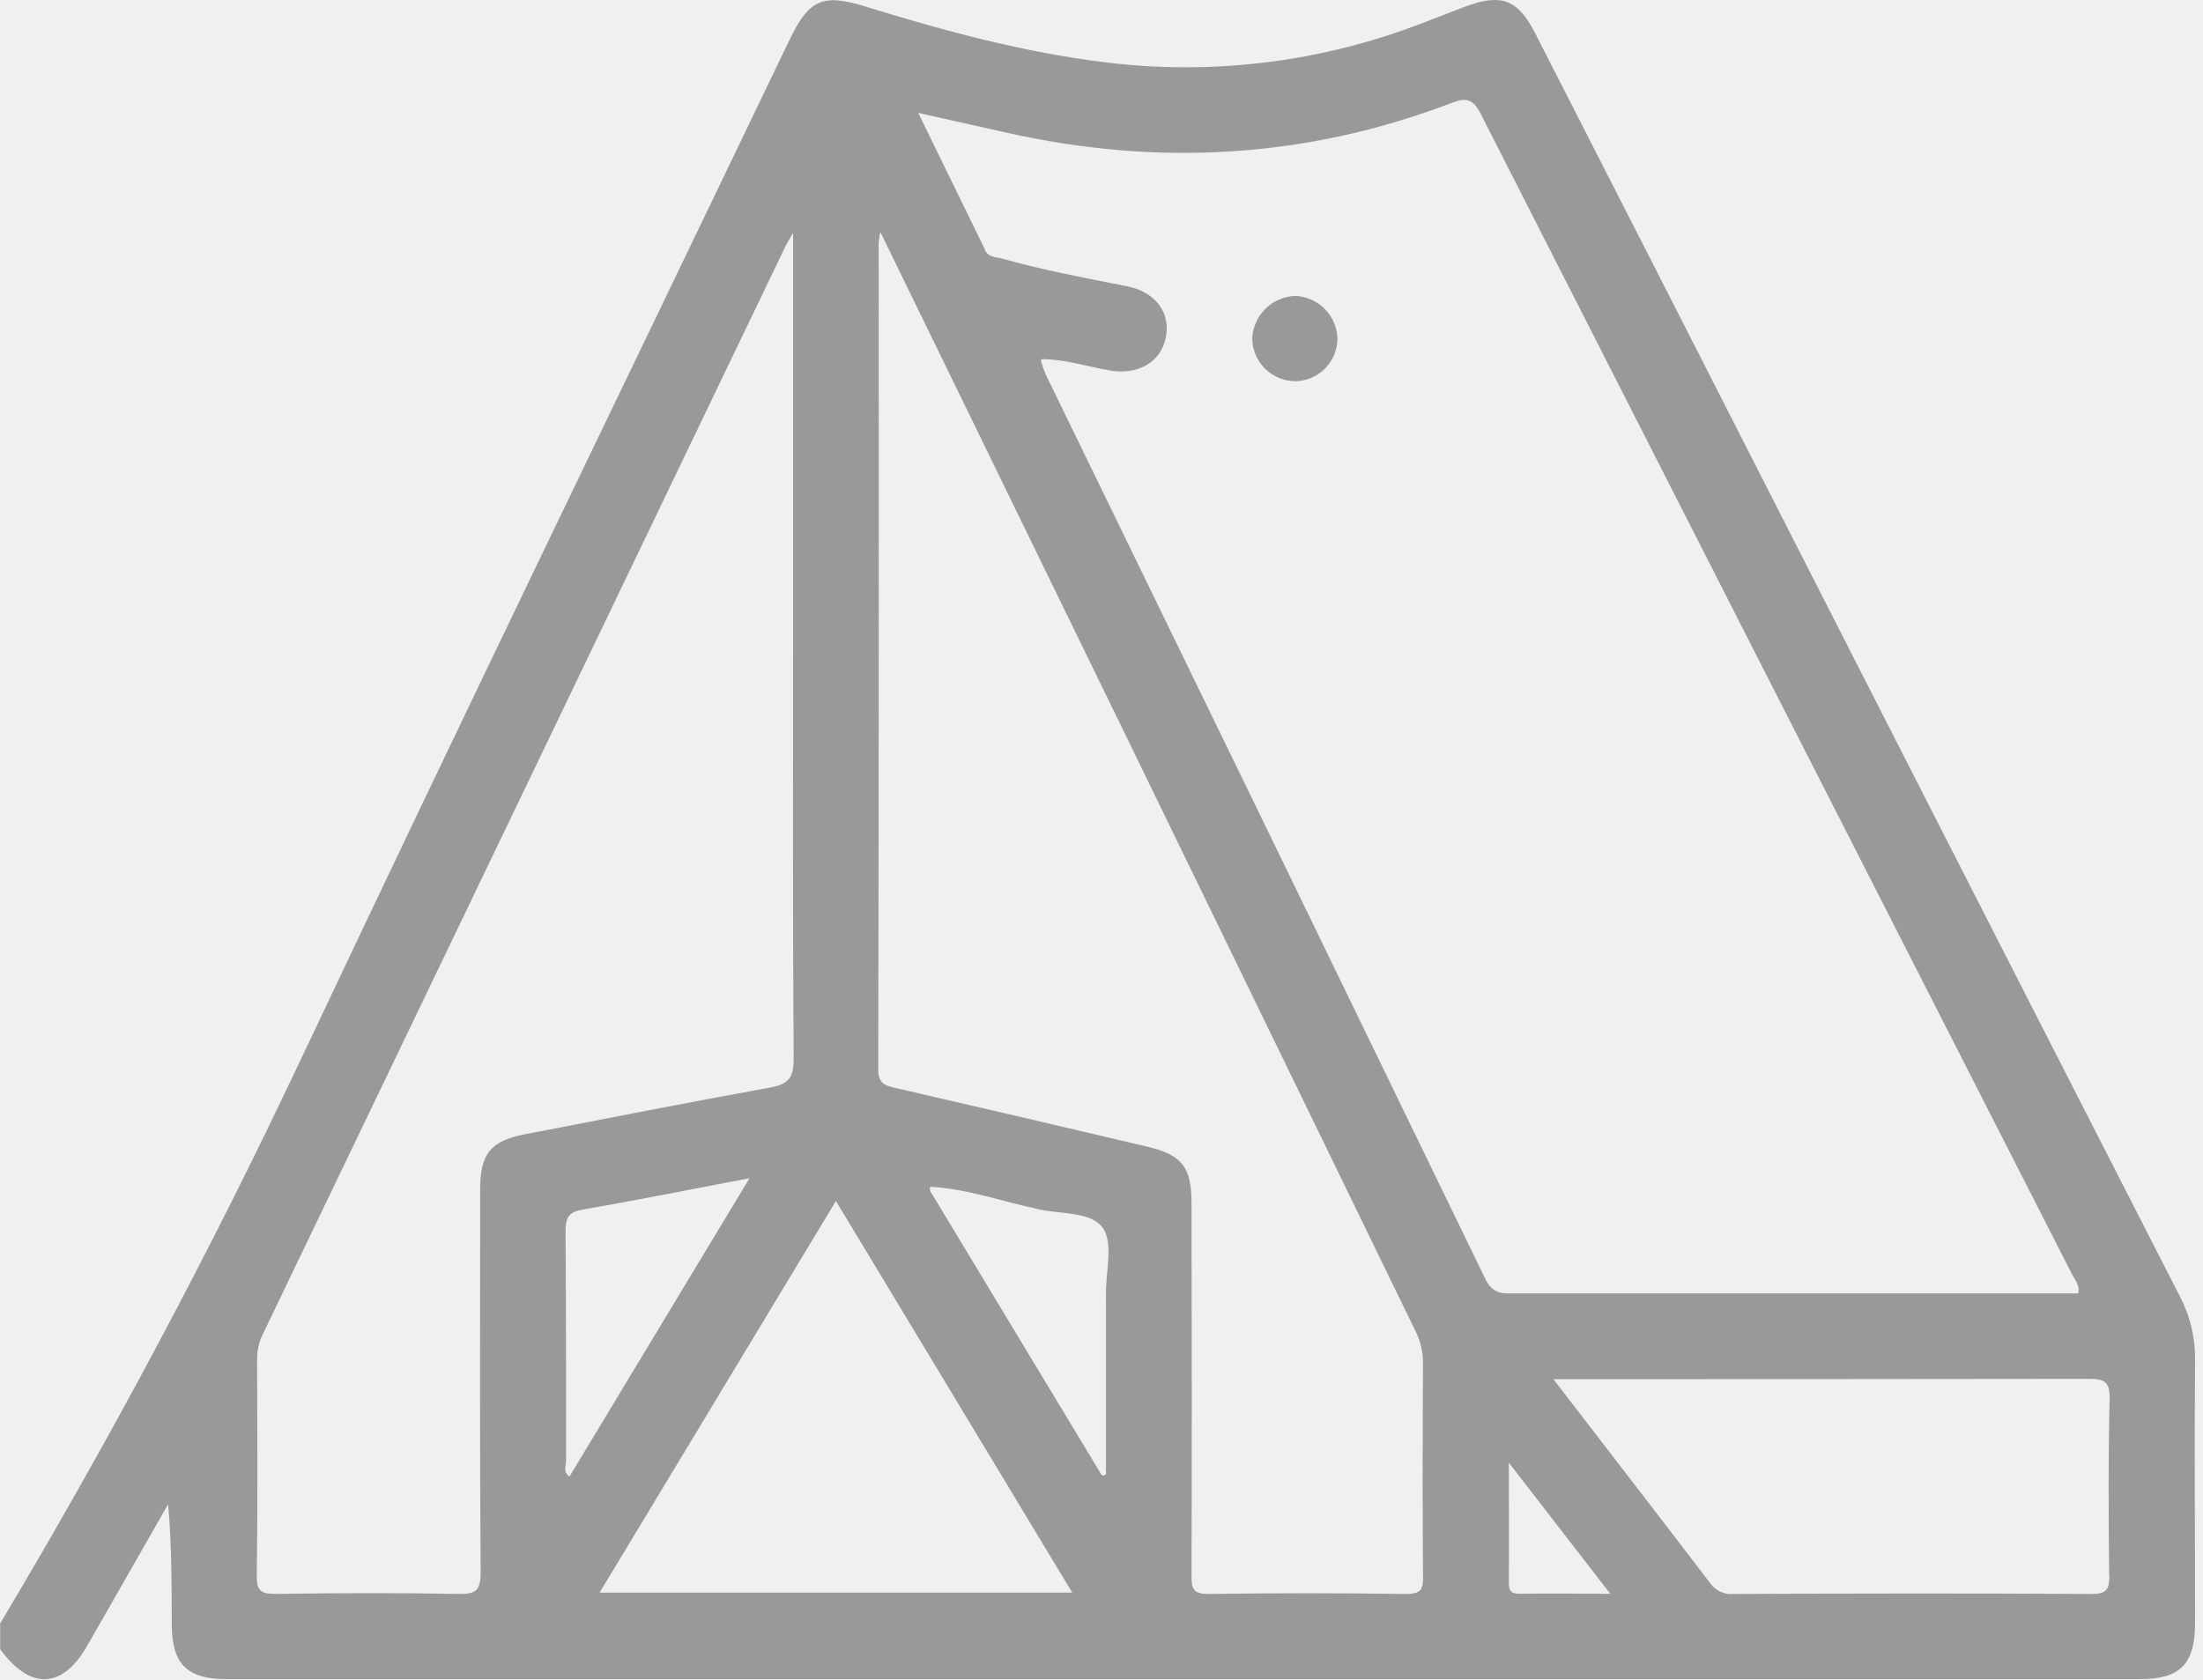
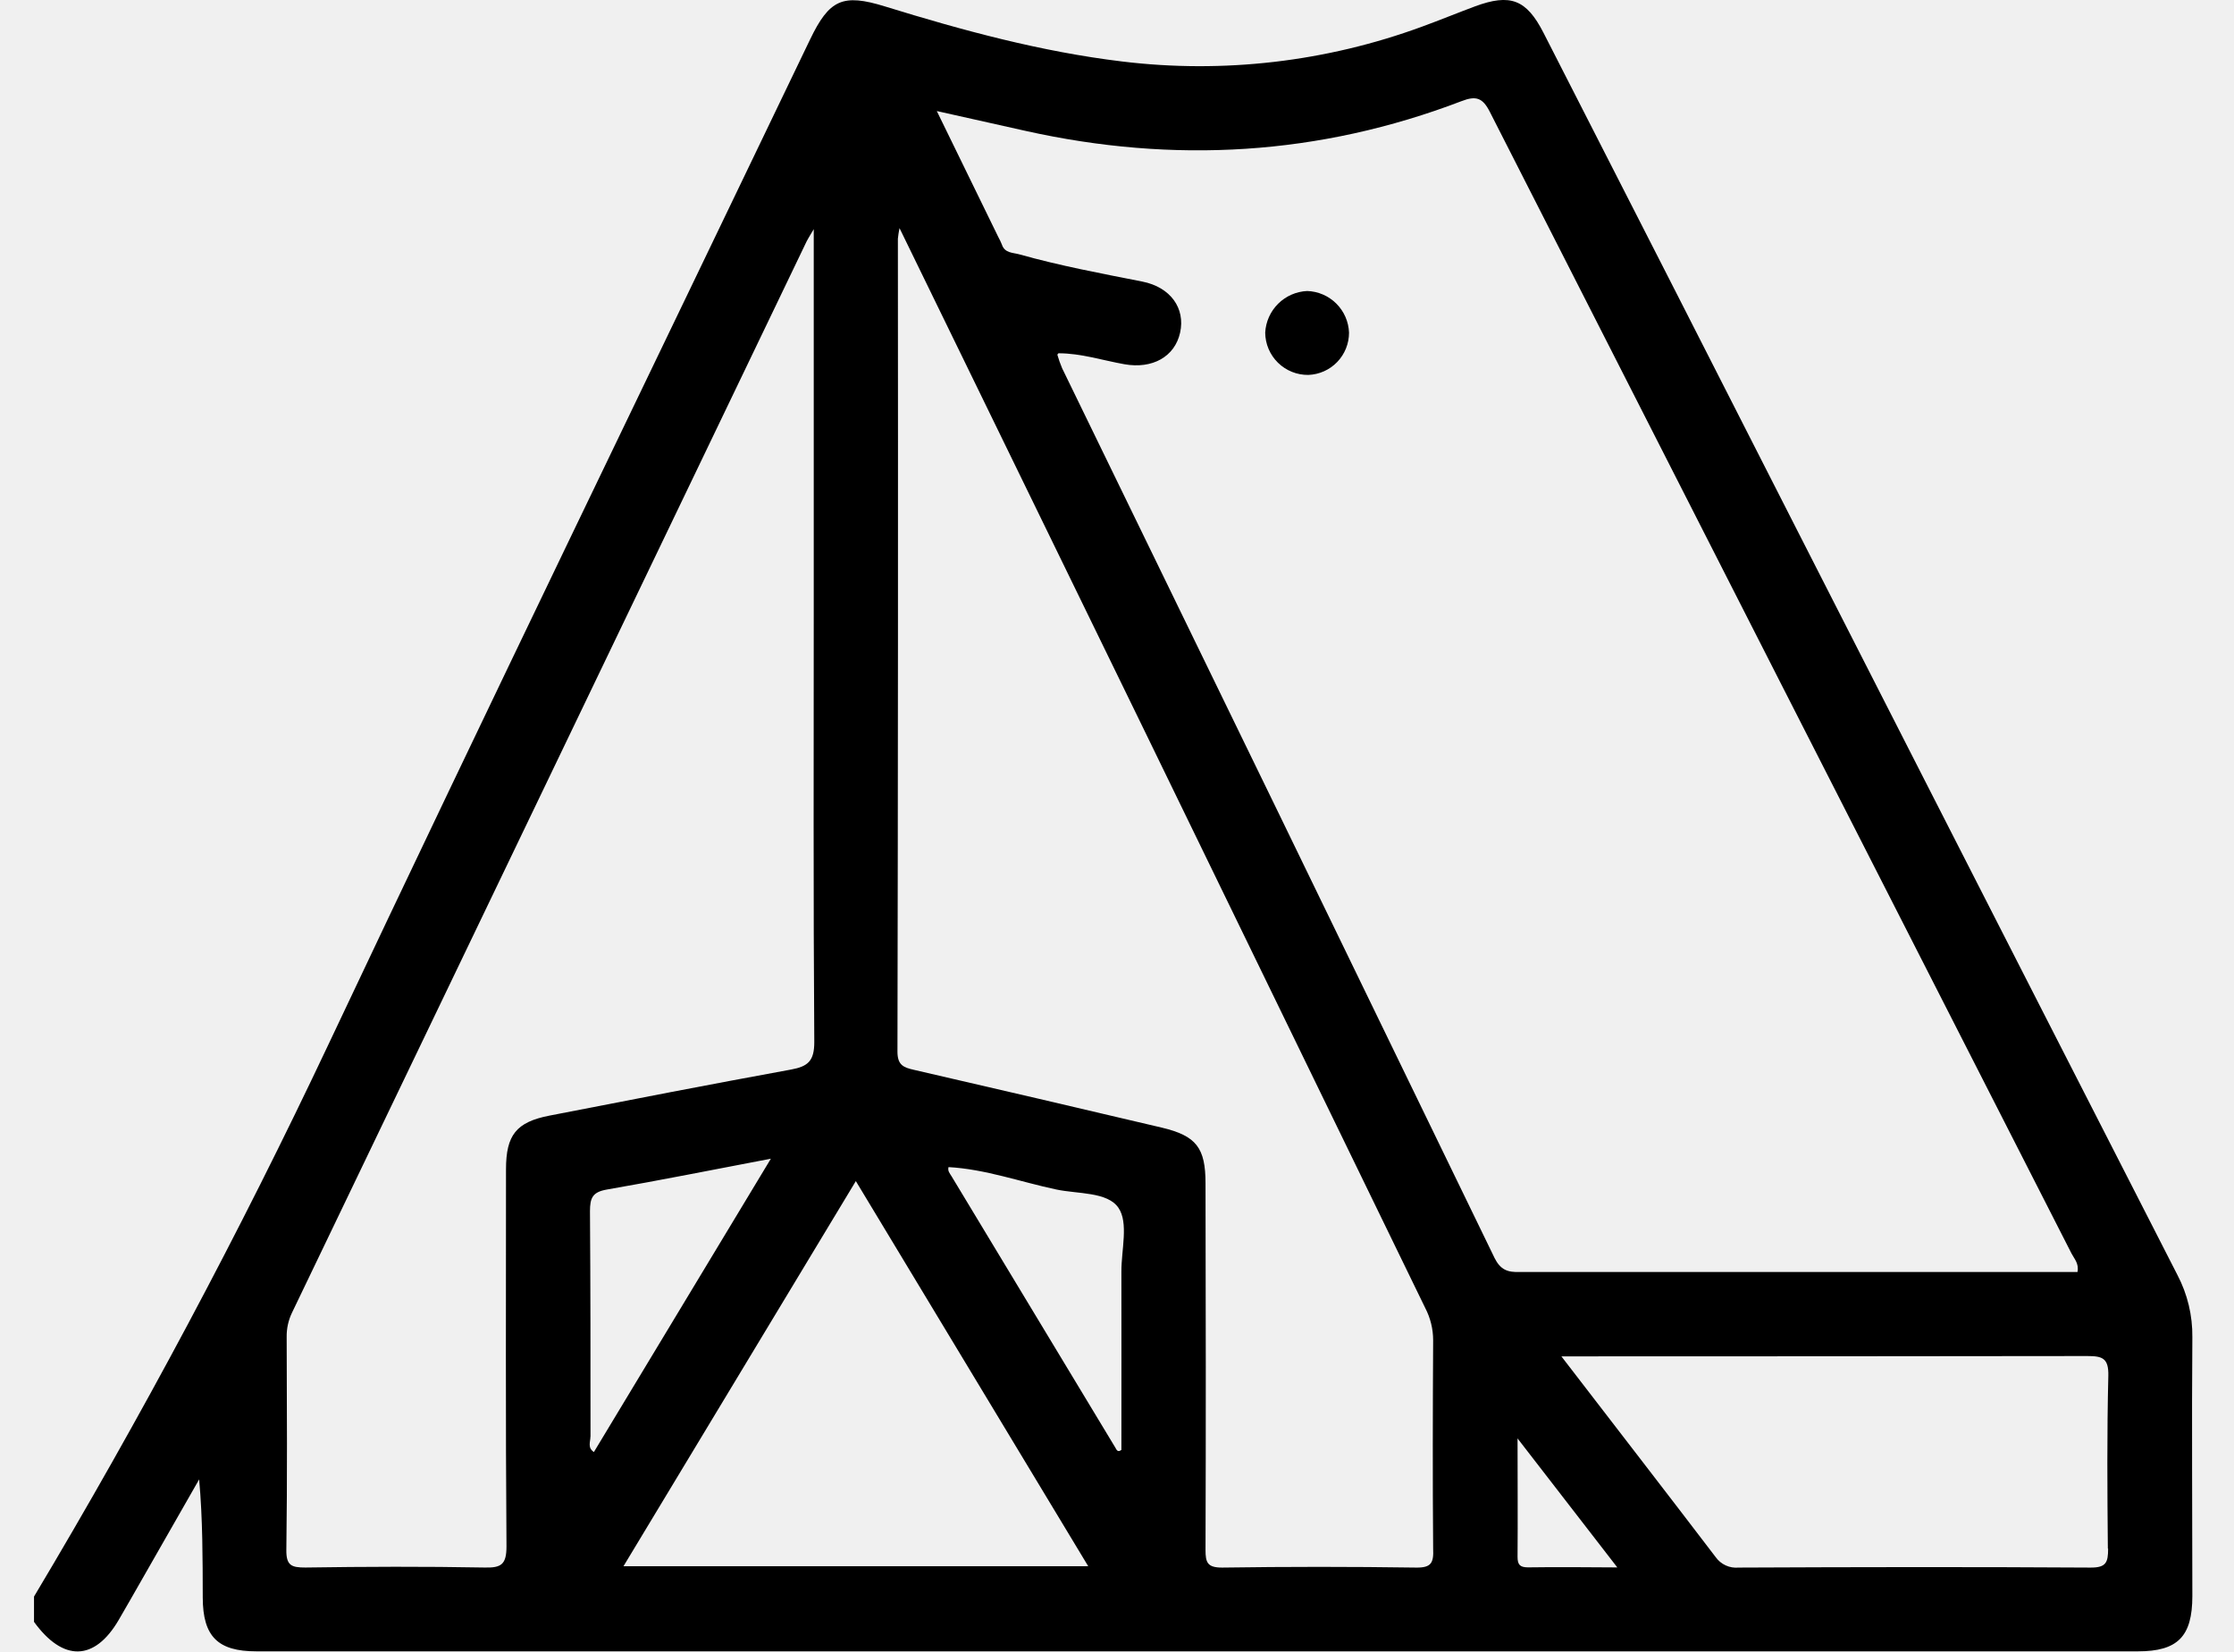
- <svg xmlns="http://www.w3.org/2000/svg" width="160" height="122" viewBox="0 0 160 122" fill="none">
+ <svg xmlns="http://www.w3.org/2000/svg" id="activity-2" width="165" height="122" viewBox="0 0 160 122">
  <g clip-path="url(#clip0_12_14)">
-     <path d="M159.424 98.783C159.444 97.18 159.065 95.599 158.32 94.18C145.838 69.774 133.381 45.359 120.951 20.935C117.801 14.759 114.651 8.587 111.499 2.419C110.235 -0.047 109.049 -0.491 106.448 0.468C105.141 0.956 103.846 1.486 102.547 1.962C95.464 4.568 87.863 5.452 80.371 4.541C74.391 3.819 68.595 2.247 62.853 0.472C59.732 -0.491 58.749 -0.035 57.325 2.929C45.471 27.633 33.5 52.286 21.801 77.063C15.196 91.054 7.933 104.679 0.012 117.939V119.808C2.153 122.761 4.474 122.714 6.253 119.691C6.542 119.199 6.826 118.704 7.107 118.212L12.209 109.284C12.475 112.252 12.467 115.135 12.475 118.017C12.482 120.9 13.598 121.984 16.43 121.984H155.41C158.347 121.984 159.42 120.888 159.424 117.912C159.424 111.546 159.373 105.164 159.424 98.783ZM34.873 86.371C34.873 95.658 34.838 104.946 34.908 114.234C34.908 115.576 34.518 115.825 33.285 115.794C28.877 115.712 24.465 115.728 20.054 115.794C19.036 115.794 18.634 115.654 18.649 114.491C18.724 109.248 18.689 104.01 18.673 98.767C18.663 98.148 18.796 97.535 19.063 96.977C31.741 70.595 44.413 44.21 57.08 17.823C57.162 17.651 57.275 17.487 57.602 16.929V45.066C57.602 55.703 57.567 66.34 57.642 76.978C57.642 78.37 57.181 78.776 55.937 79.006C49.977 80.094 44.028 81.253 38.083 82.411C35.633 82.887 34.873 83.847 34.873 86.371ZM41.114 106.128C41.114 100.577 41.114 95.026 41.075 89.48C41.075 88.489 41.262 88.056 42.323 87.872C46.224 87.198 50.148 86.409 54.435 85.594L41.364 107.263C40.876 106.943 41.11 106.502 41.11 106.112L41.114 106.128ZM43.548 115.7L60.711 87.248L77.875 115.7H43.548ZM67.53 86.156C67.53 86.109 67.53 86.066 67.53 86.019V86.156ZM80.328 107.103C80.036 107.325 79.962 107.076 79.872 106.928C75.838 100.249 71.808 93.57 67.779 86.889C67.651 86.679 67.479 86.499 67.557 86.215C70.288 86.367 72.862 87.307 75.515 87.868C77.11 88.208 79.298 88.028 80.11 89.226C80.863 90.334 80.32 92.327 80.324 93.93C80.332 98.33 80.324 102.73 80.324 107.103H80.328ZM102.079 115.798C97.312 115.728 92.541 115.728 87.767 115.798C86.683 115.798 86.534 115.435 86.538 114.487C86.57 105.465 86.558 96.438 86.538 87.416C86.538 84.791 85.863 83.905 83.305 83.297C77.212 81.859 71.116 80.438 65.018 79.033C64.238 78.858 63.785 78.686 63.785 77.684C63.824 57.66 63.835 37.642 63.816 17.631C63.843 17.369 63.883 17.109 63.937 16.851C70.097 29.494 76.104 41.816 82.095 54.111C88.992 68.287 95.883 82.459 102.769 96.629C103.149 97.36 103.349 98.17 103.35 98.993C103.323 104.127 103.308 109.26 103.35 114.394C103.397 115.435 103.226 115.817 102.083 115.798H102.079ZM107.871 92.897C97.251 70.99 86.61 49.092 75.948 27.204C75.809 26.876 75.691 26.54 75.593 26.198L75.675 26.096C77.348 26.096 78.928 26.619 80.551 26.907C82.606 27.27 84.268 26.361 84.662 24.567C85.056 22.773 83.956 21.212 81.865 20.799C78.819 20.198 75.772 19.629 72.776 18.786C72.312 18.657 71.704 18.704 71.497 18.064C71.421 17.873 71.332 17.687 71.232 17.507L66.691 8.203L73.233 9.666C84.186 12.108 94.941 11.488 105.449 7.47C106.514 7.06 107.009 7.209 107.548 8.285C121.85 36.402 136.166 64.503 150.495 92.588C150.694 92.978 151.065 93.333 150.94 93.962H149.769C136.439 93.962 123.109 93.962 109.779 93.962C108.839 93.997 108.324 93.809 107.868 92.897H107.871ZM110.364 115.782C109.752 115.782 109.584 115.579 109.584 115.002C109.607 112.225 109.584 109.444 109.584 106.257L116.952 115.786C114.565 115.771 112.459 115.751 110.36 115.782H110.364ZM153.202 114.397C153.202 115.419 153.058 115.806 151.899 115.798C143.24 115.743 134.576 115.759 125.916 115.798C125.589 115.83 125.258 115.775 124.959 115.638C124.659 115.501 124.401 115.287 124.212 115.018C120.502 110.153 116.761 105.32 112.822 100.195H114.468C126.864 100.195 139.261 100.187 151.657 100.171C152.777 100.171 153.249 100.32 153.218 101.634C153.112 105.89 153.144 110.146 153.183 114.397H153.202Z" fill="#999999" />
-     <path d="M94.043 21.497C93.237 21.534 92.473 21.869 91.901 22.438C91.328 23.007 90.988 23.769 90.946 24.575C90.95 24.989 91.035 25.399 91.197 25.78C91.359 26.161 91.595 26.507 91.891 26.797C92.188 27.087 92.538 27.315 92.923 27.47C93.307 27.624 93.719 27.701 94.133 27.695C94.94 27.665 95.704 27.323 96.264 26.741C96.825 26.159 97.137 25.383 97.137 24.575C97.107 23.765 96.772 22.997 96.197 22.425C95.623 21.854 94.853 21.522 94.043 21.497Z" fill="#999999" />
+     <path d="M159.424 98.783C159.444 97.18 159.065 95.599 158.32 94.18C145.838 69.774 133.381 45.359 120.951 20.935C117.801 14.759 114.651 8.587 111.499 2.419C110.235 -0.047 109.049 -0.491 106.448 0.468C105.141 0.956 103.846 1.486 102.547 1.962C95.464 4.568 87.863 5.452 80.371 4.541C74.391 3.819 68.595 2.247 62.853 0.472C59.732 -0.491 58.749 -0.035 57.325 2.929C45.471 27.633 33.5 52.286 21.801 77.063C15.196 91.054 7.933 104.679 0.012 117.939V119.808C2.153 122.761 4.474 122.714 6.253 119.691C6.542 119.199 6.826 118.704 7.107 118.212L12.209 109.284C12.475 112.252 12.467 115.135 12.475 118.017C12.482 120.9 13.598 121.984 16.43 121.984H155.41C158.347 121.984 159.42 120.888 159.424 117.912C159.424 111.546 159.373 105.164 159.424 98.783ZM34.873 86.371C34.873 95.658 34.838 104.946 34.908 114.234C34.908 115.576 34.518 115.825 33.285 115.794C28.877 115.712 24.465 115.728 20.054 115.794C19.036 115.794 18.634 115.654 18.649 114.491C18.724 109.248 18.689 104.01 18.673 98.767C18.663 98.148 18.796 97.535 19.063 96.977C31.741 70.595 44.413 44.21 57.08 17.823C57.162 17.651 57.275 17.487 57.602 16.929V45.066C57.602 55.703 57.567 66.34 57.642 76.978C57.642 78.37 57.181 78.776 55.937 79.006C49.977 80.094 44.028 81.253 38.083 82.411C35.633 82.887 34.873 83.847 34.873 86.371ZM41.114 106.128C41.114 100.577 41.114 95.026 41.075 89.48C41.075 88.489 41.262 88.056 42.323 87.872C46.224 87.198 50.148 86.409 54.435 85.594L41.364 107.263C40.876 106.943 41.11 106.502 41.11 106.112L41.114 106.128ZM43.548 115.7L60.711 87.248L77.875 115.7H43.548ZM67.53 86.156C67.53 86.109 67.53 86.066 67.53 86.019V86.156ZM80.328 107.103C80.036 107.325 79.962 107.076 79.872 106.928C75.838 100.249 71.808 93.57 67.779 86.889C67.651 86.679 67.479 86.499 67.557 86.215C70.288 86.367 72.862 87.307 75.515 87.868C77.11 88.208 79.298 88.028 80.11 89.226C80.863 90.334 80.32 92.327 80.324 93.93C80.332 98.33 80.324 102.73 80.324 107.103H80.328ZM102.079 115.798C97.312 115.728 92.541 115.728 87.767 115.798C86.683 115.798 86.534 115.435 86.538 114.487C86.57 105.465 86.558 96.438 86.538 87.416C86.538 84.791 85.863 83.905 83.305 83.297C77.212 81.859 71.116 80.438 65.018 79.033C64.238 78.858 63.785 78.686 63.785 77.684C63.824 57.66 63.835 37.642 63.816 17.631C63.843 17.369 63.883 17.109 63.937 16.851C70.097 29.494 76.104 41.816 82.095 54.111C88.992 68.287 95.883 82.459 102.769 96.629C103.149 97.36 103.349 98.17 103.35 98.993C103.323 104.127 103.308 109.26 103.35 114.394C103.397 115.435 103.226 115.817 102.083 115.798H102.079ZM107.871 92.897C97.251 70.99 86.61 49.092 75.948 27.204C75.809 26.876 75.691 26.54 75.593 26.198L75.675 26.096C77.348 26.096 78.928 26.619 80.551 26.907C82.606 27.27 84.268 26.361 84.662 24.567C85.056 22.773 83.956 21.212 81.865 20.799C78.819 20.198 75.772 19.629 72.776 18.786C72.312 18.657 71.704 18.704 71.497 18.064C71.421 17.873 71.332 17.687 71.232 17.507L66.691 8.203L73.233 9.666C84.186 12.108 94.941 11.488 105.449 7.47C106.514 7.06 107.009 7.209 107.548 8.285C121.85 36.402 136.166 64.503 150.495 92.588C150.694 92.978 151.065 93.333 150.94 93.962H149.769C136.439 93.962 123.109 93.962 109.779 93.962C108.839 93.997 108.324 93.809 107.868 92.897H107.871ZM110.364 115.782C109.752 115.782 109.584 115.579 109.584 115.002C109.607 112.225 109.584 109.444 109.584 106.257L116.952 115.786C114.565 115.771 112.459 115.751 110.36 115.782H110.364ZM153.202 114.397C153.202 115.419 153.058 115.806 151.899 115.798C143.24 115.743 134.576 115.759 125.916 115.798C125.589 115.83 125.258 115.775 124.959 115.638C124.659 115.501 124.401 115.287 124.212 115.018C120.502 110.153 116.761 105.32 112.822 100.195H114.468C126.864 100.195 139.261 100.187 151.657 100.171C152.777 100.171 153.249 100.32 153.218 101.634C153.112 105.89 153.144 110.146 153.183 114.397H153.202Z" />
+     <path d="M94.043 21.497C93.237 21.534 92.473 21.869 91.901 22.438C91.328 23.007 90.988 23.769 90.946 24.575C90.95 24.989 91.035 25.399 91.197 25.78C91.359 26.161 91.595 26.507 91.891 26.797C92.188 27.087 92.538 27.315 92.923 27.47C93.307 27.624 93.719 27.701 94.133 27.695C94.94 27.665 95.704 27.323 96.264 26.741C96.825 26.159 97.137 25.383 97.137 24.575C97.107 23.765 96.772 22.997 96.197 22.425C95.623 21.854 94.853 21.522 94.043 21.497Z" />
  </g>
  <defs>
    <clipPath id="clip0_12_14">
      <rect width="159.424" height="122" fill="white" />
    </clipPath>
  </defs>
</svg>
